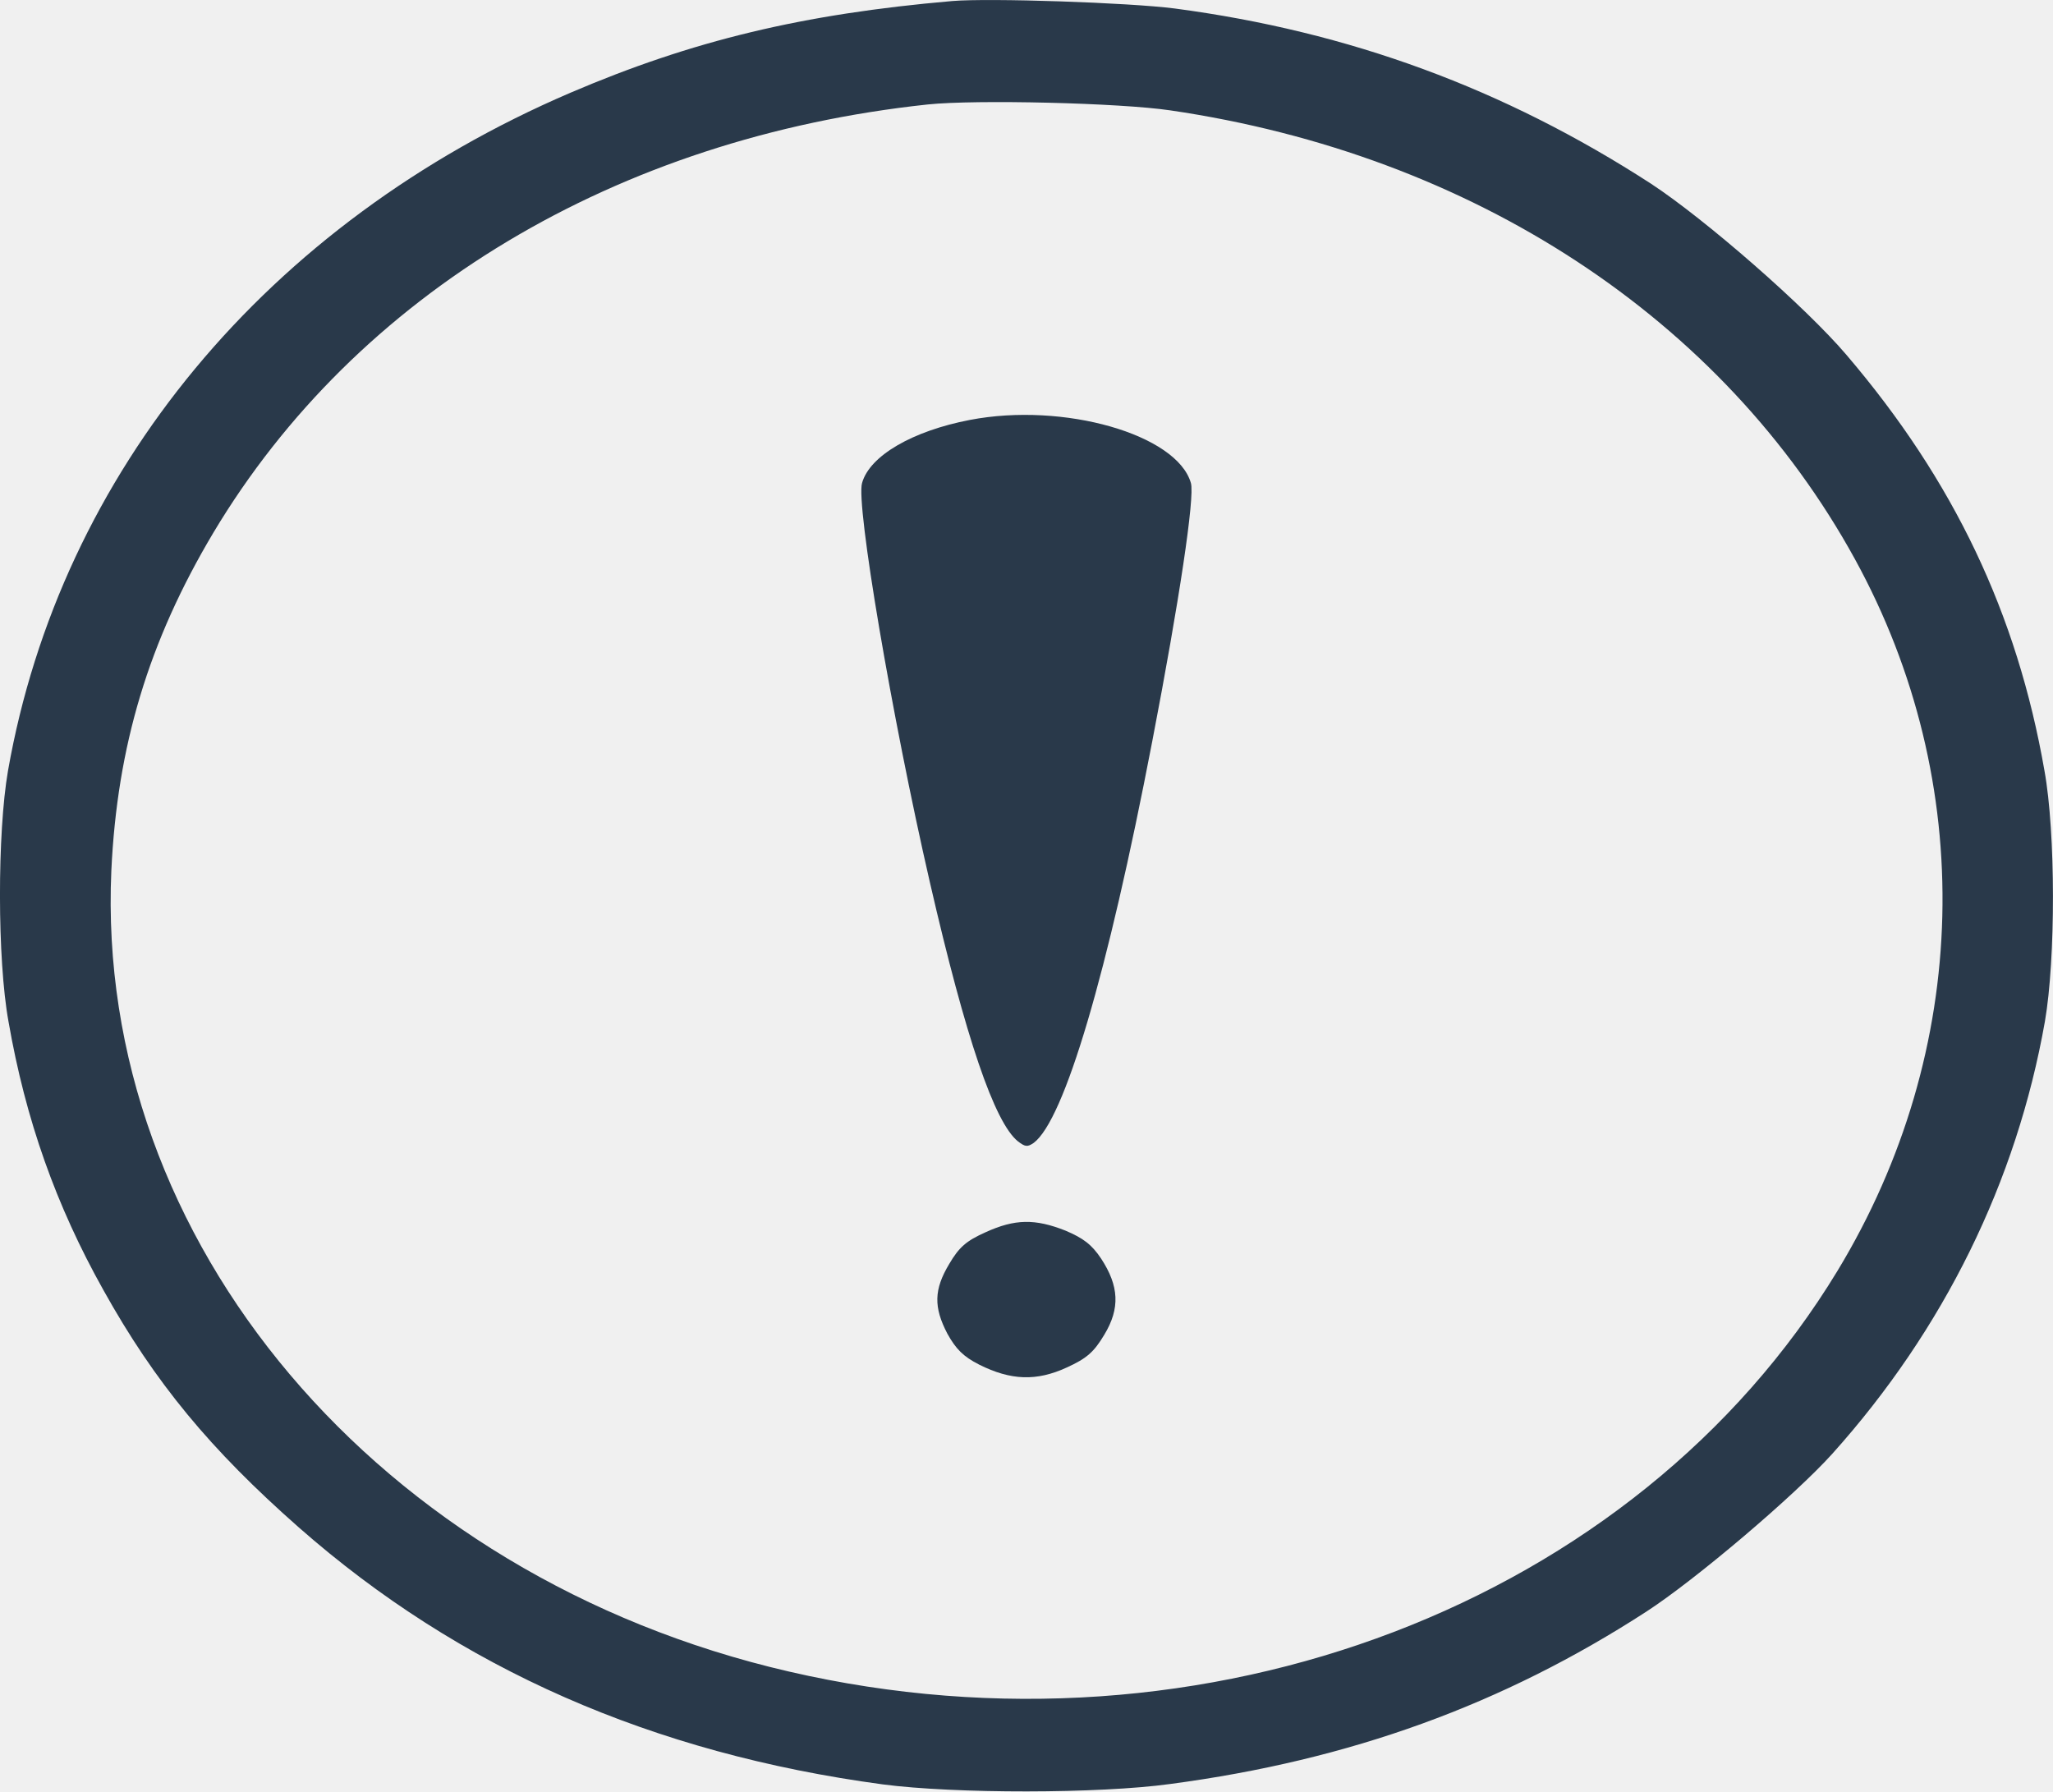
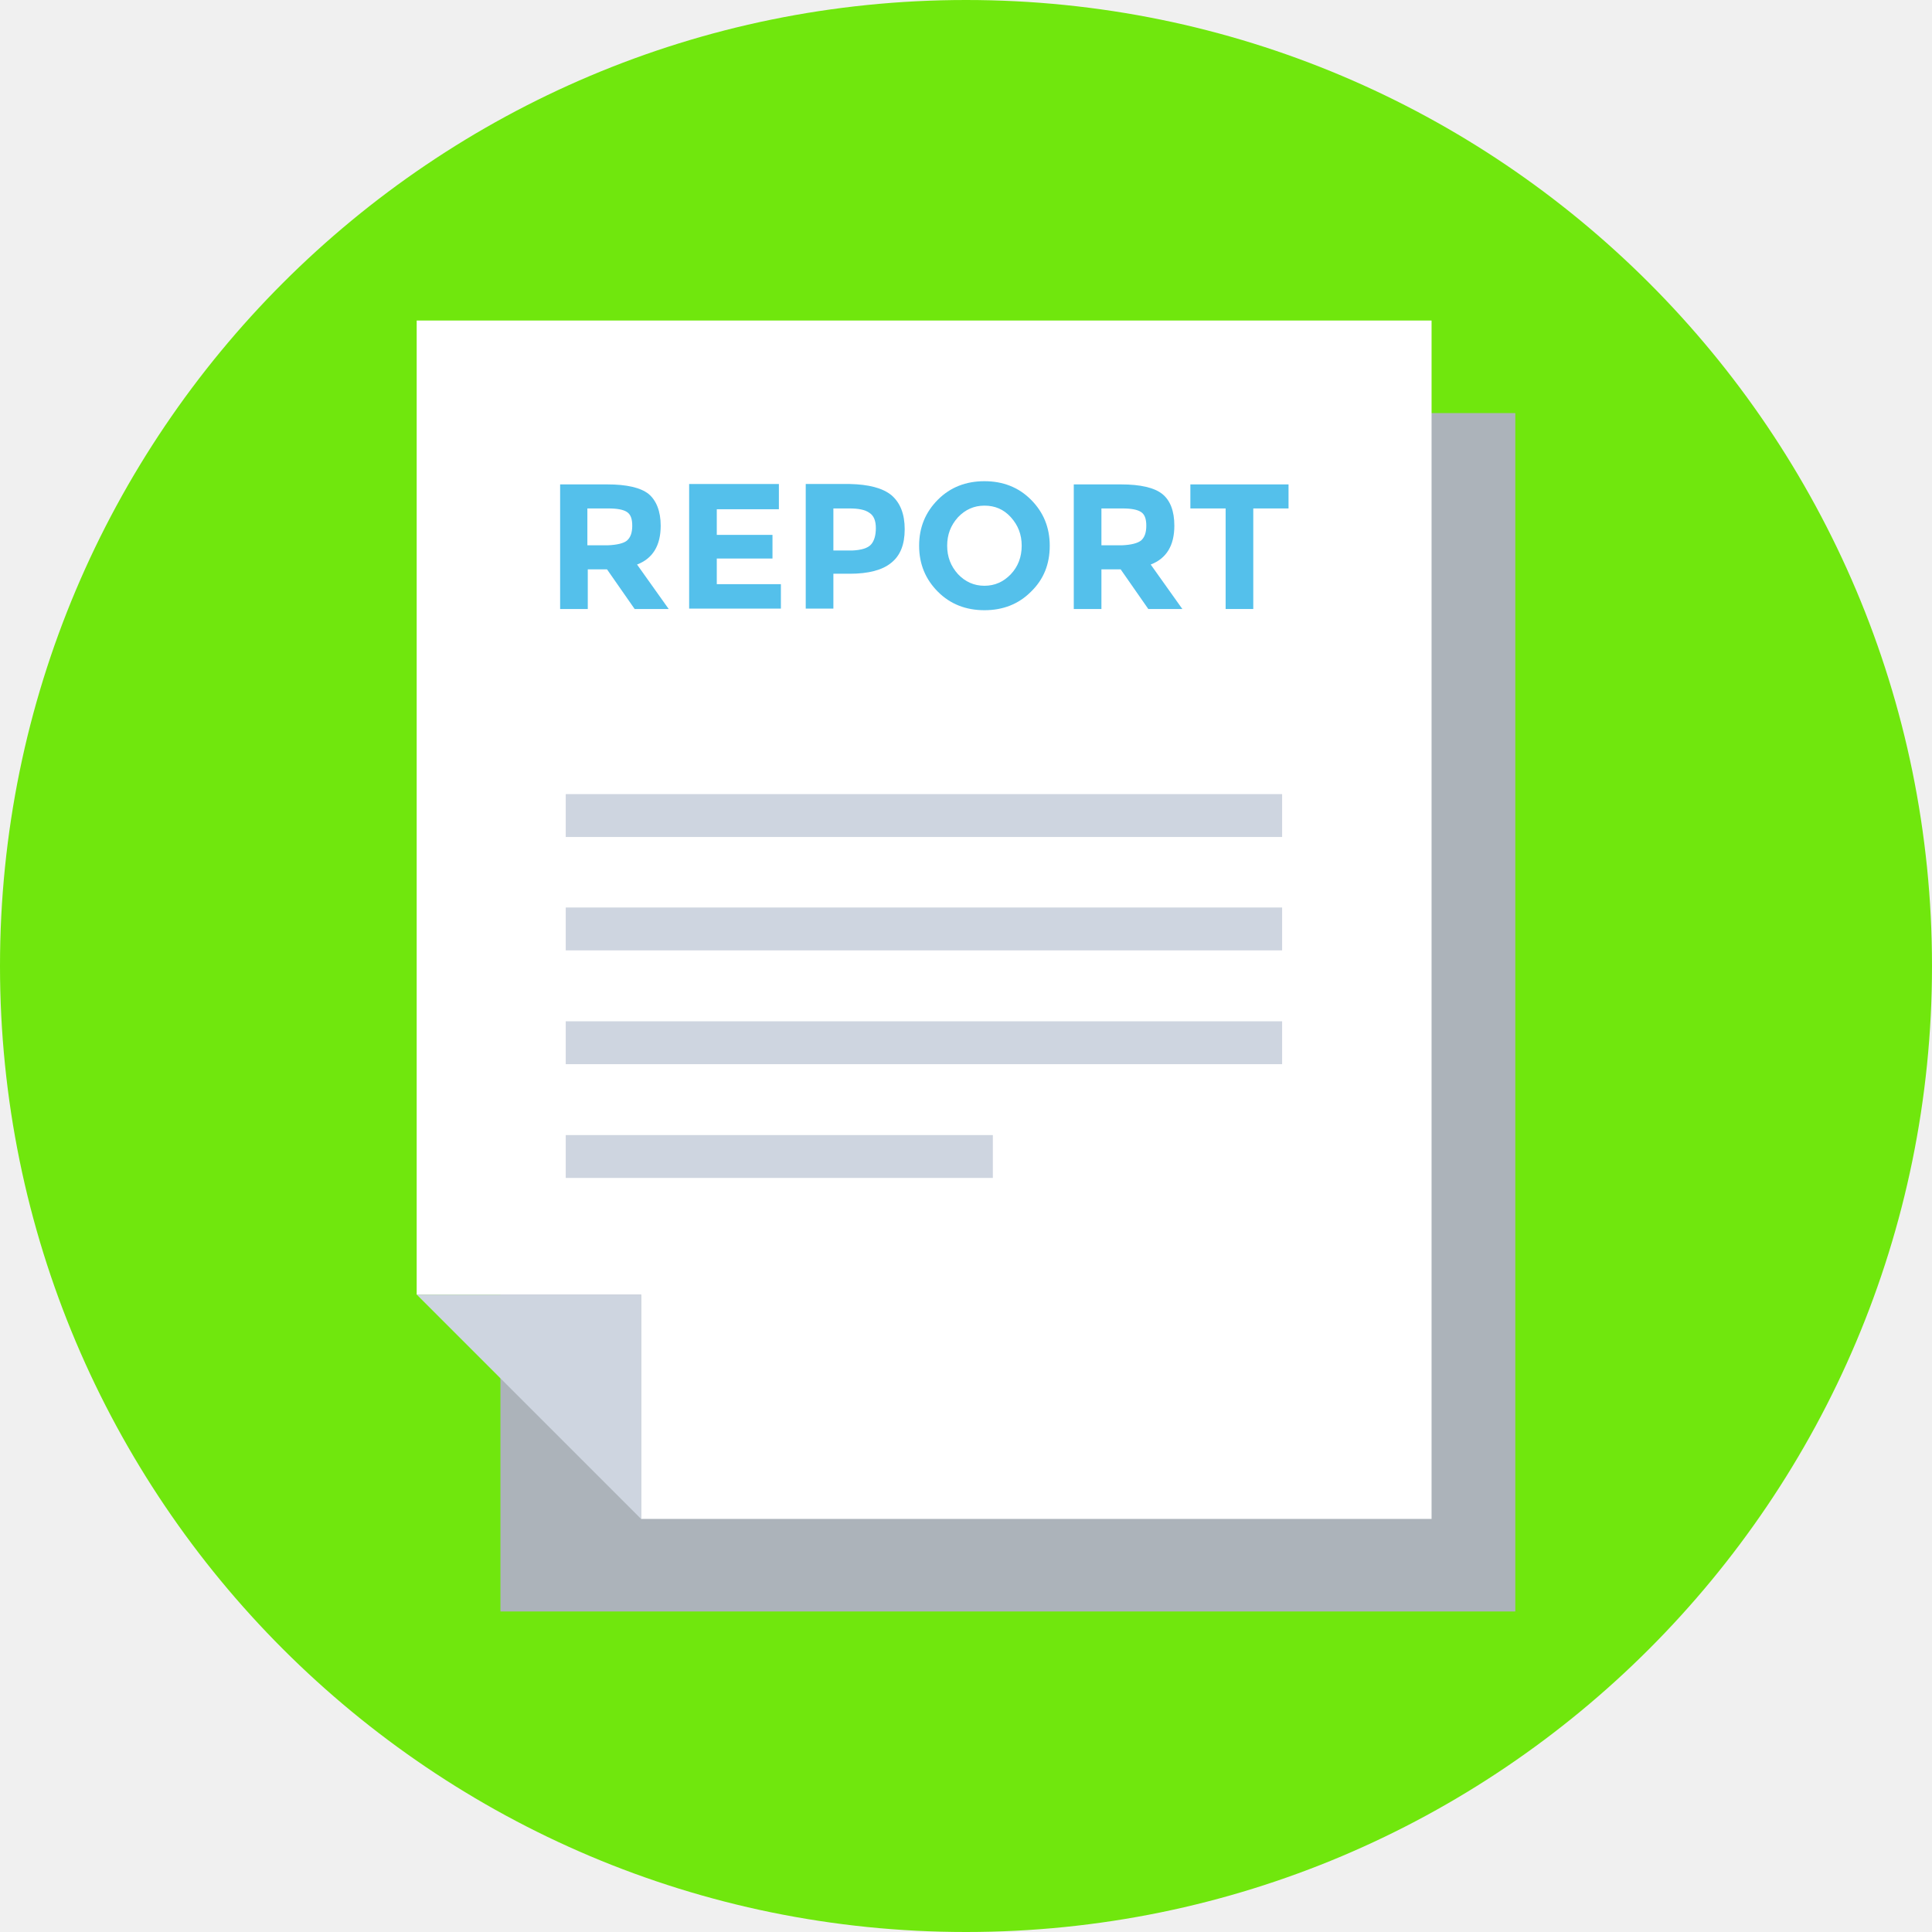
- <svg xmlns="http://www.w3.org/2000/svg" viewBox="13.425 13.829 35.489 30.964" width="35.489" height="30.964">
-   <g transform="matrix(0.036212, 0, 0, 0.031584, 13.06307, 13.51933)" style="">
-     <g transform="translate(0,511) scale(0.1,-0.1)">
-       <path d="M4646.1,5006.3c-714.1-70.8-1241.7-216.6-1822.9-501.8c-1447.6-712-2434-2075.9-2685-3710c-51.5-341-51.5-1033.7,2.2-1372.5C222-1116.3,367.8-1586,593-2047.1c246.6-508.3,512.6-875,932.9-1299.6c767.7-774.2,1689.9-1237.4,2787.9-1406.8c341-51.5,1033.7-51.5,1372.5,2.2c860,130.8,1589.1,435.3,2273.2,943.6c233.8,173.7,707.7,634.8,887.8,864.2c531.8,679.8,879.3,1488.3,1014.4,2365.4c51.5,341,51.5,1033.7-2.2,1372.5c-130.8,860-433.2,1587-943.6,2273.2c-195.1,263.8-675.5,744.2-935,939.3c-699.1,519-1439,832.1-2273.2,958.6C5489,4997.7,4822,5023.5,4646.1,5006.3z M5686.2,4408C7129.5,4165.7,8324,3269.2,8954.5,1952.5C9540,730.1,9510-736.7,8870.9-1944.1C7908-3762.7,5853.5-4663.4,3865.5-4135.8c-1960.1,519-3313.3,2354.7-3234,4383.4c27.9,682,178,1254.6,486.8,1848.6c682,1308.2,1923.7,2161.7,3409.8,2344C4759.8,4468,5446.1,4448.7,5686.2,4408z" style="fill: rgb(41, 57, 74);" />
-       <path d="M4729.8,2713.8c-272.4-60-478.2-195.2-514.7-345.3c-30-115.8,141.5-1276,323.8-2185.3c171.6-855.7,308.8-1314.6,420.3-1417.5c34.3-30,45-32.2,75.1-8.6C5180.1-1118.5,5386-325,5600.5,955.3c128.7,765.6,203.7,1338.2,184.4,1413.2C5718.4,2634.5,5178,2812.5,4729.8,2713.8z" style="fill: rgb(41, 57, 74);" />
-       <path d="M4804.8-1731.8c-92.2-47.2-126.5-81.5-173.7-173.7c-72.9-139.4-75.1-235.9-8.6-381.7c40.7-83.6,75.1-124.4,152.3-169.4c150.1-85.8,272.4-92.2,418.2-15c94.3,49.3,128.7,83.6,178,178c77.2,145.8,70.8,268.1-15,418.2c-45,77.2-85.8,111.5-169.4,152.3C5040.7-1656.7,4944.2-1658.9,4804.8-1731.8z" style="fill: rgb(41, 57, 74);" />
-     </g>
+ <svg xmlns="http://www.w3.org/2000/svg" version="1.1" viewBox="0 0 482.2 482.2" width="44px" height="44px" xml:space="preserve" fill="#000000">
+   <circle style="fill:#70e70d;" cx="241.1" cy="241.1" r="241.1" />
+   <polygon style="fill:#ACB3BA;" points="180.9,103.1 180.9,159.1 124.9,159.1 124.9,402.2 378.2,402.2 378.2,103.1 " />
+   <polygon style="fill:#FFFFFF;" points="160,379.1 160,323.1 104,323.1 104,80 357.3,80 357.3,379.1 " />
+   <g>
+     <polygon style="fill:#CED5E0;" points="160,379.1 104,323.1 160,323.1 " />
+     <rect x="141.2" y="198.2" style="fill:#CED5E0;" width="178.8" height="10.7" />
+     <rect x="141.2" y="226.5" style="fill:#CED5E0;" width="178.8" height="10.7" />
+     <rect x="141.2" y="254.9" style="fill:#CED5E0;" width="178.8" height="10.7" />
+     <rect x="141.2" y="283.3" style="fill:#CED5E0;" width="106.6" height="10.7" />
+   </g>
+   <g>
+     <path style="fill:#54C0EB;" d="M164.9,131.2c0,5-2,8.2-5.9,9.7l7.9,11.1h-8.5l-6.9-9.9h-4.8v9.9h-6.9v-31.1h11.8 c4.8,0,8.3,0.8,10.3,2.4C163.8,124.9,164.9,127.6,164.9,131.2z M156.5,134.9c0.9-0.8,1.3-2,1.3-3.7s-0.4-2.8-1.3-3.4 c-0.9-0.6-2.4-0.9-4.7-0.9h-5.2v9.2h5.1C154,136,155.7,135.6,156.5,134.9z" />
+     <path style="fill:#54C0EB;" d="M194.4,120.9v6.2h-15.5v6.4h13.9v5.9h-13.9v6.4h16v6.1H172v-31.1h22.4V120.9z" />
+     <path style="fill:#54C0EB;" d="M222.5,123.6c2.2,1.9,3.3,4.7,3.3,8.5s-1.1,6.6-3.4,8.4c-2.2,1.8-5.7,2.7-10.3,2.7H208v8.7h-6.9 v-31.1h11C216.8,120.9,220.3,121.8,222.5,123.6z M217.4,135.9c0.8-0.9,1.2-2.3,1.2-4.1s-0.5-3.1-1.6-3.8c-1.1-0.8-2.8-1.1-5-1.1h-4 v10.5h4.7C215,137.3,216.6,136.8,217.4,135.9z" />
+     <path style="fill:#54C0EB;" d="M257.3,147.7c-3.1,3.1-7,4.6-11.6,4.6s-8.5-1.5-11.6-4.6s-4.7-6.9-4.7-11.5s1.6-8.4,4.7-11.5 c3.1-3.1,7-4.6,11.6-4.6s8.5,1.5,11.6,4.6s4.7,6.9,4.7,11.5C262,140.8,260.5,144.6,257.3,147.7z M255,136.2c0-2.8-0.9-5.1-2.7-7.1 c-1.8-2-4-2.9-6.6-2.9s-4.8,1-6.6,2.9c-1.8,2-2.7,4.3-2.7,7.1s0.9,5.1,2.7,7.1c1.8,1.9,4,2.9,6.6,2.9s4.8-1,6.6-2.9 C254.1,141.4,255,139,255,136.2z" />
+     <path style="fill:#54C0EB;" d="M293.1,131.2c0,5-2,8.2-5.9,9.7l7.9,11.1h-8.5l-6.9-9.9h-4.8v9.9H268v-31.1h11.8 c4.8,0,8.3,0.8,10.3,2.4C292.1,124.9,293.1,127.6,293.1,131.2z M284.8,134.9c0.9-0.8,1.3-2,1.3-3.7s-0.4-2.8-1.3-3.4 c-0.9-0.6-2.4-0.9-4.7-0.9h-5.2v9.2h5.1C282.3,136,283.9,135.6,284.8,134.9z" />
+     <path style="fill:#54C0EB;" d="M312.8,126.9V152h-6.9v-25.1h-8.8v-6h24.5v6H312.8z" />
  </g>
</svg>
